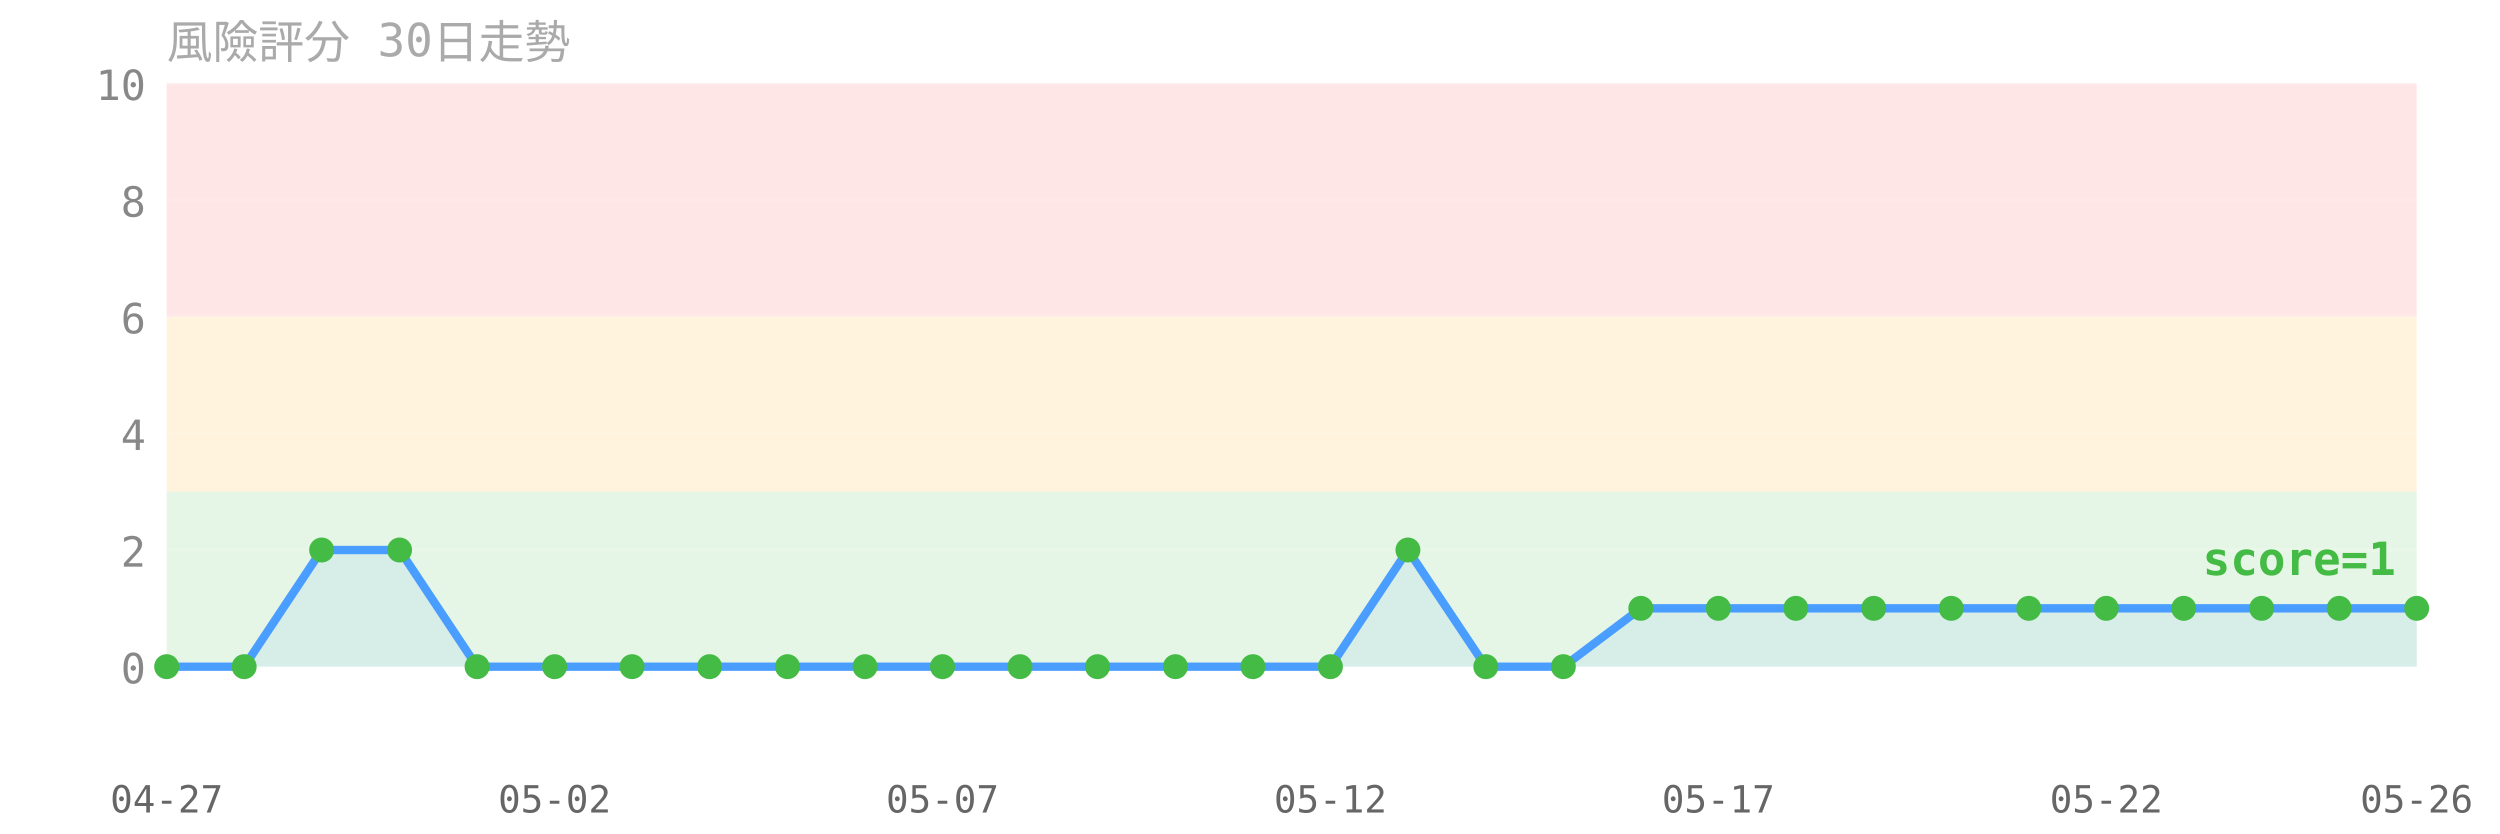
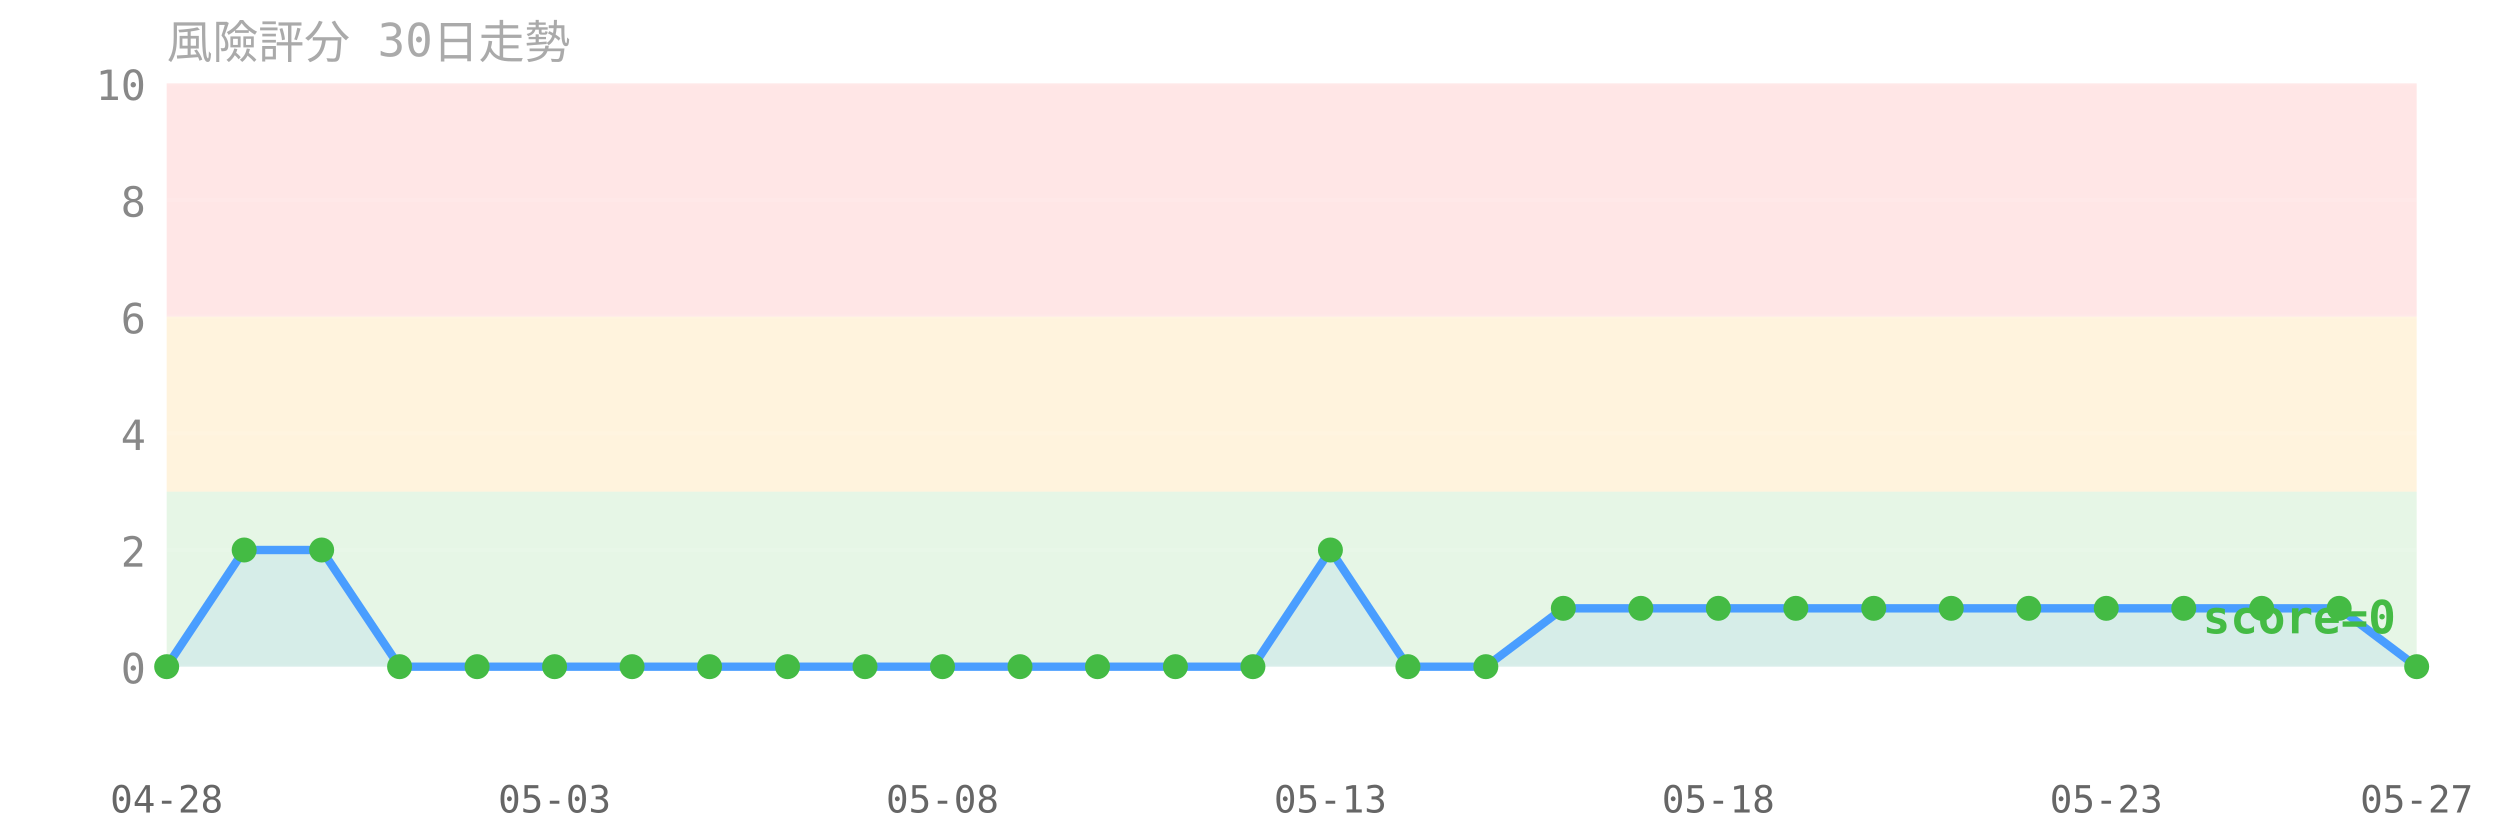
<svg xmlns="http://www.w3.org/2000/svg" width="600" height="200" style="background:#0b0f19;font-family:monospace">
  <rect x="40" y="20.0" width="540" height="56.0" fill="#ff444422" />
  <rect x="40" y="76.0" width="540" height="42.0" fill="#ffaa0022" />
  <rect x="40" y="118.0" width="540" height="42.0" fill="#44bb4422" />
  <line x1="40" y1="160.0" x2="580" y2="160.0" stroke="#ffffff18" stroke-width="1" />
  <text x="35" y="164.0" fill="#888" font-size="10" text-anchor="end">0</text>
  <line x1="40" y1="132.0" x2="580" y2="132.0" stroke="#ffffff18" stroke-width="1" />
  <text x="35" y="136.0" fill="#888" font-size="10" text-anchor="end">2</text>
  <line x1="40" y1="104.0" x2="580" y2="104.0" stroke="#ffffff18" stroke-width="1" />
  <text x="35" y="108.0" fill="#888" font-size="10" text-anchor="end">4</text>
  <line x1="40" y1="76.0" x2="580" y2="76.0" stroke="#ffffff18" stroke-width="1" />
  <text x="35" y="80.0" fill="#888" font-size="10" text-anchor="end">6</text>
  <line x1="40" y1="48.0" x2="580" y2="48.0" stroke="#ffffff18" stroke-width="1" />
  <text x="35" y="52.0" fill="#888" font-size="10" text-anchor="end">8</text>
  <line x1="40" y1="20.0" x2="580" y2="20.0" stroke="#ffffff18" stroke-width="1" />
  <text x="35" y="24.0" fill="#888" font-size="10" text-anchor="end">10</text>
-   <polyline points="40.0,160.0 58.6,160.0 77.2,132.0 95.9,132.0 114.5,160.0 133.1,160.0 151.7,160.0 170.3,160.0 189.0,160.0 207.6,160.0 226.2,160.0 244.8,160.0 263.4,160.0 282.1,160.0 300.7,160.0 319.3,160.0 337.9,132.0 356.6,160.0 375.2,160.0 393.8,146.0 412.4,146.0 431.0,146.0 449.7,146.0 468.3,146.0 486.9,146.0 505.5,146.0 524.1,146.0 542.8,146.0 561.4,146.0 580.0,146.0" fill="none" stroke="#4a9eff" stroke-width="2" stroke-linejoin="round" />
-   <polygon points="40.0,160.0 40.0,160.0 58.6,160.0 77.2,132.0 95.9,132.0 114.5,160.0 133.1,160.0 151.7,160.0 170.3,160.0 189.0,160.0 207.6,160.0 226.2,160.0 244.8,160.0 263.4,160.0 282.1,160.0 300.7,160.0 319.3,160.0 337.9,132.0 356.6,160.0 375.2,160.0 393.8,146.0 412.4,146.0 431.0,146.0 449.7,146.0 468.3,146.0 486.9,146.0 505.5,146.0 524.1,146.0 542.8,146.0 561.4,146.0 580.0,146.0 580.0,160.0" fill="#4a9eff18" />
+   <polyline points="40.0,160.0 58.6,132.0 77.2,132.0 95.9,160.0 114.5,160.0 133.1,160.0 151.7,160.0 170.3,160.0 189.0,160.0 207.6,160.0 226.2,160.0 244.8,160.0 263.4,160.0 282.1,160.0 300.7,160.0 319.3,132.0 337.9,160.0 356.6,160.0 375.2,146.0 393.8,146.0 412.4,146.0 431.0,146.0 449.7,146.0 468.3,146.0 486.9,146.0 505.5,146.0 524.1,146.0 542.8,146.0 561.4,146.0 580.0,160.0" fill="none" stroke="#4a9eff" stroke-width="2" stroke-linejoin="round" />
+   <polygon points="40.0,160.0 40.0,160.0 58.6,132.0 77.2,132.0 95.9,160.0 114.5,160.0 133.1,160.0 151.7,160.0 170.3,160.0 189.0,160.0 207.6,160.0 226.2,160.0 244.8,160.0 263.4,160.0 282.1,160.0 300.7,160.0 319.3,132.0 337.9,160.0 356.6,160.0 375.2,146.0 393.8,146.0 412.4,146.0 431.0,146.0 449.7,146.0 468.3,146.0 486.9,146.0 505.5,146.0 524.1,146.0 542.8,146.0 561.4,146.0 580.0,160.0 580.0,160.0" fill="#4a9eff18" />
  <circle cx="40.0" cy="160.0" r="3" fill="#44bb44" />
-   <circle cx="58.6" cy="160.0" r="3" fill="#44bb44" />
+   <circle cx="58.6" cy="132.0" r="3" fill="#44bb44" />
  <circle cx="77.2" cy="132.0" r="3" fill="#44bb44" />
-   <circle cx="95.9" cy="132.0" r="3" fill="#44bb44" />
+   <circle cx="95.9" cy="160.0" r="3" fill="#44bb44" />
  <circle cx="114.5" cy="160.0" r="3" fill="#44bb44" />
  <circle cx="133.1" cy="160.0" r="3" fill="#44bb44" />
  <circle cx="151.7" cy="160.0" r="3" fill="#44bb44" />
  <circle cx="170.3" cy="160.0" r="3" fill="#44bb44" />
  <circle cx="189.0" cy="160.0" r="3" fill="#44bb44" />
  <circle cx="207.6" cy="160.0" r="3" fill="#44bb44" />
  <circle cx="226.2" cy="160.0" r="3" fill="#44bb44" />
  <circle cx="244.8" cy="160.0" r="3" fill="#44bb44" />
  <circle cx="263.4" cy="160.0" r="3" fill="#44bb44" />
  <circle cx="282.1" cy="160.0" r="3" fill="#44bb44" />
  <circle cx="300.7" cy="160.0" r="3" fill="#44bb44" />
-   <circle cx="319.3" cy="160.0" r="3" fill="#44bb44" />
-   <circle cx="337.9" cy="132.0" r="3" fill="#44bb44" />
+   <circle cx="319.3" cy="132.0" r="3" fill="#44bb44" />
+   <circle cx="337.9" cy="160.0" r="3" fill="#44bb44" />
  <circle cx="356.6" cy="160.0" r="3" fill="#44bb44" />
-   <circle cx="375.2" cy="160.0" r="3" fill="#44bb44" />
+   <circle cx="375.2" cy="146.0" r="3" fill="#44bb44" />
  <circle cx="393.8" cy="146.0" r="3" fill="#44bb44" />
  <circle cx="412.4" cy="146.0" r="3" fill="#44bb44" />
  <circle cx="431.0" cy="146.0" r="3" fill="#44bb44" />
  <circle cx="449.7" cy="146.0" r="3" fill="#44bb44" />
  <circle cx="468.3" cy="146.0" r="3" fill="#44bb44" />
  <circle cx="486.9" cy="146.0" r="3" fill="#44bb44" />
  <circle cx="505.5" cy="146.0" r="3" fill="#44bb44" />
  <circle cx="524.1" cy="146.0" r="3" fill="#44bb44" />
  <circle cx="542.8" cy="146.0" r="3" fill="#44bb44" />
  <circle cx="561.4" cy="146.0" r="3" fill="#44bb44" />
-   <circle cx="580.0" cy="146.0" r="3" fill="#44bb44" />
-   <text x="40.0" y="195" fill="#666" font-size="9" text-anchor="middle">04-27</text>
-   <text x="133.1" y="195" fill="#666" font-size="9" text-anchor="middle">05-02</text>
-   <text x="226.2" y="195" fill="#666" font-size="9" text-anchor="middle">05-07</text>
-   <text x="319.3" y="195" fill="#666" font-size="9" text-anchor="middle">05-12</text>
-   <text x="412.4" y="195" fill="#666" font-size="9" text-anchor="middle">05-17</text>
-   <text x="505.5" y="195" fill="#666" font-size="9" text-anchor="middle">05-22</text>
-   <text x="580.0" y="195" fill="#666" font-size="9" text-anchor="middle">05-26</text>
-   <text x="575.0" y="138.0" fill="#44bb44" font-size="11" text-anchor="end" font-weight="bold">score=1</text>
+   <circle cx="580.0" cy="160.0" r="3" fill="#44bb44" />
+   <text x="40.0" y="195" fill="#666" font-size="9" text-anchor="middle">04-28</text>
+   <text x="133.1" y="195" fill="#666" font-size="9" text-anchor="middle">05-03</text>
+   <text x="226.2" y="195" fill="#666" font-size="9" text-anchor="middle">05-08</text>
+   <text x="319.3" y="195" fill="#666" font-size="9" text-anchor="middle">05-13</text>
+   <text x="412.4" y="195" fill="#666" font-size="9" text-anchor="middle">05-18</text>
+   <text x="505.5" y="195" fill="#666" font-size="9" text-anchor="middle">05-23</text>
+   <text x="580.0" y="195" fill="#666" font-size="9" text-anchor="middle">05-27</text>
+   <text x="575.0" y="152.0" fill="#44bb44" font-size="11" text-anchor="end" font-weight="bold">score=0</text>
  <text x="40" y="14" fill="#aaa" font-size="11">風險評分 30日走勢</text>
</svg>
